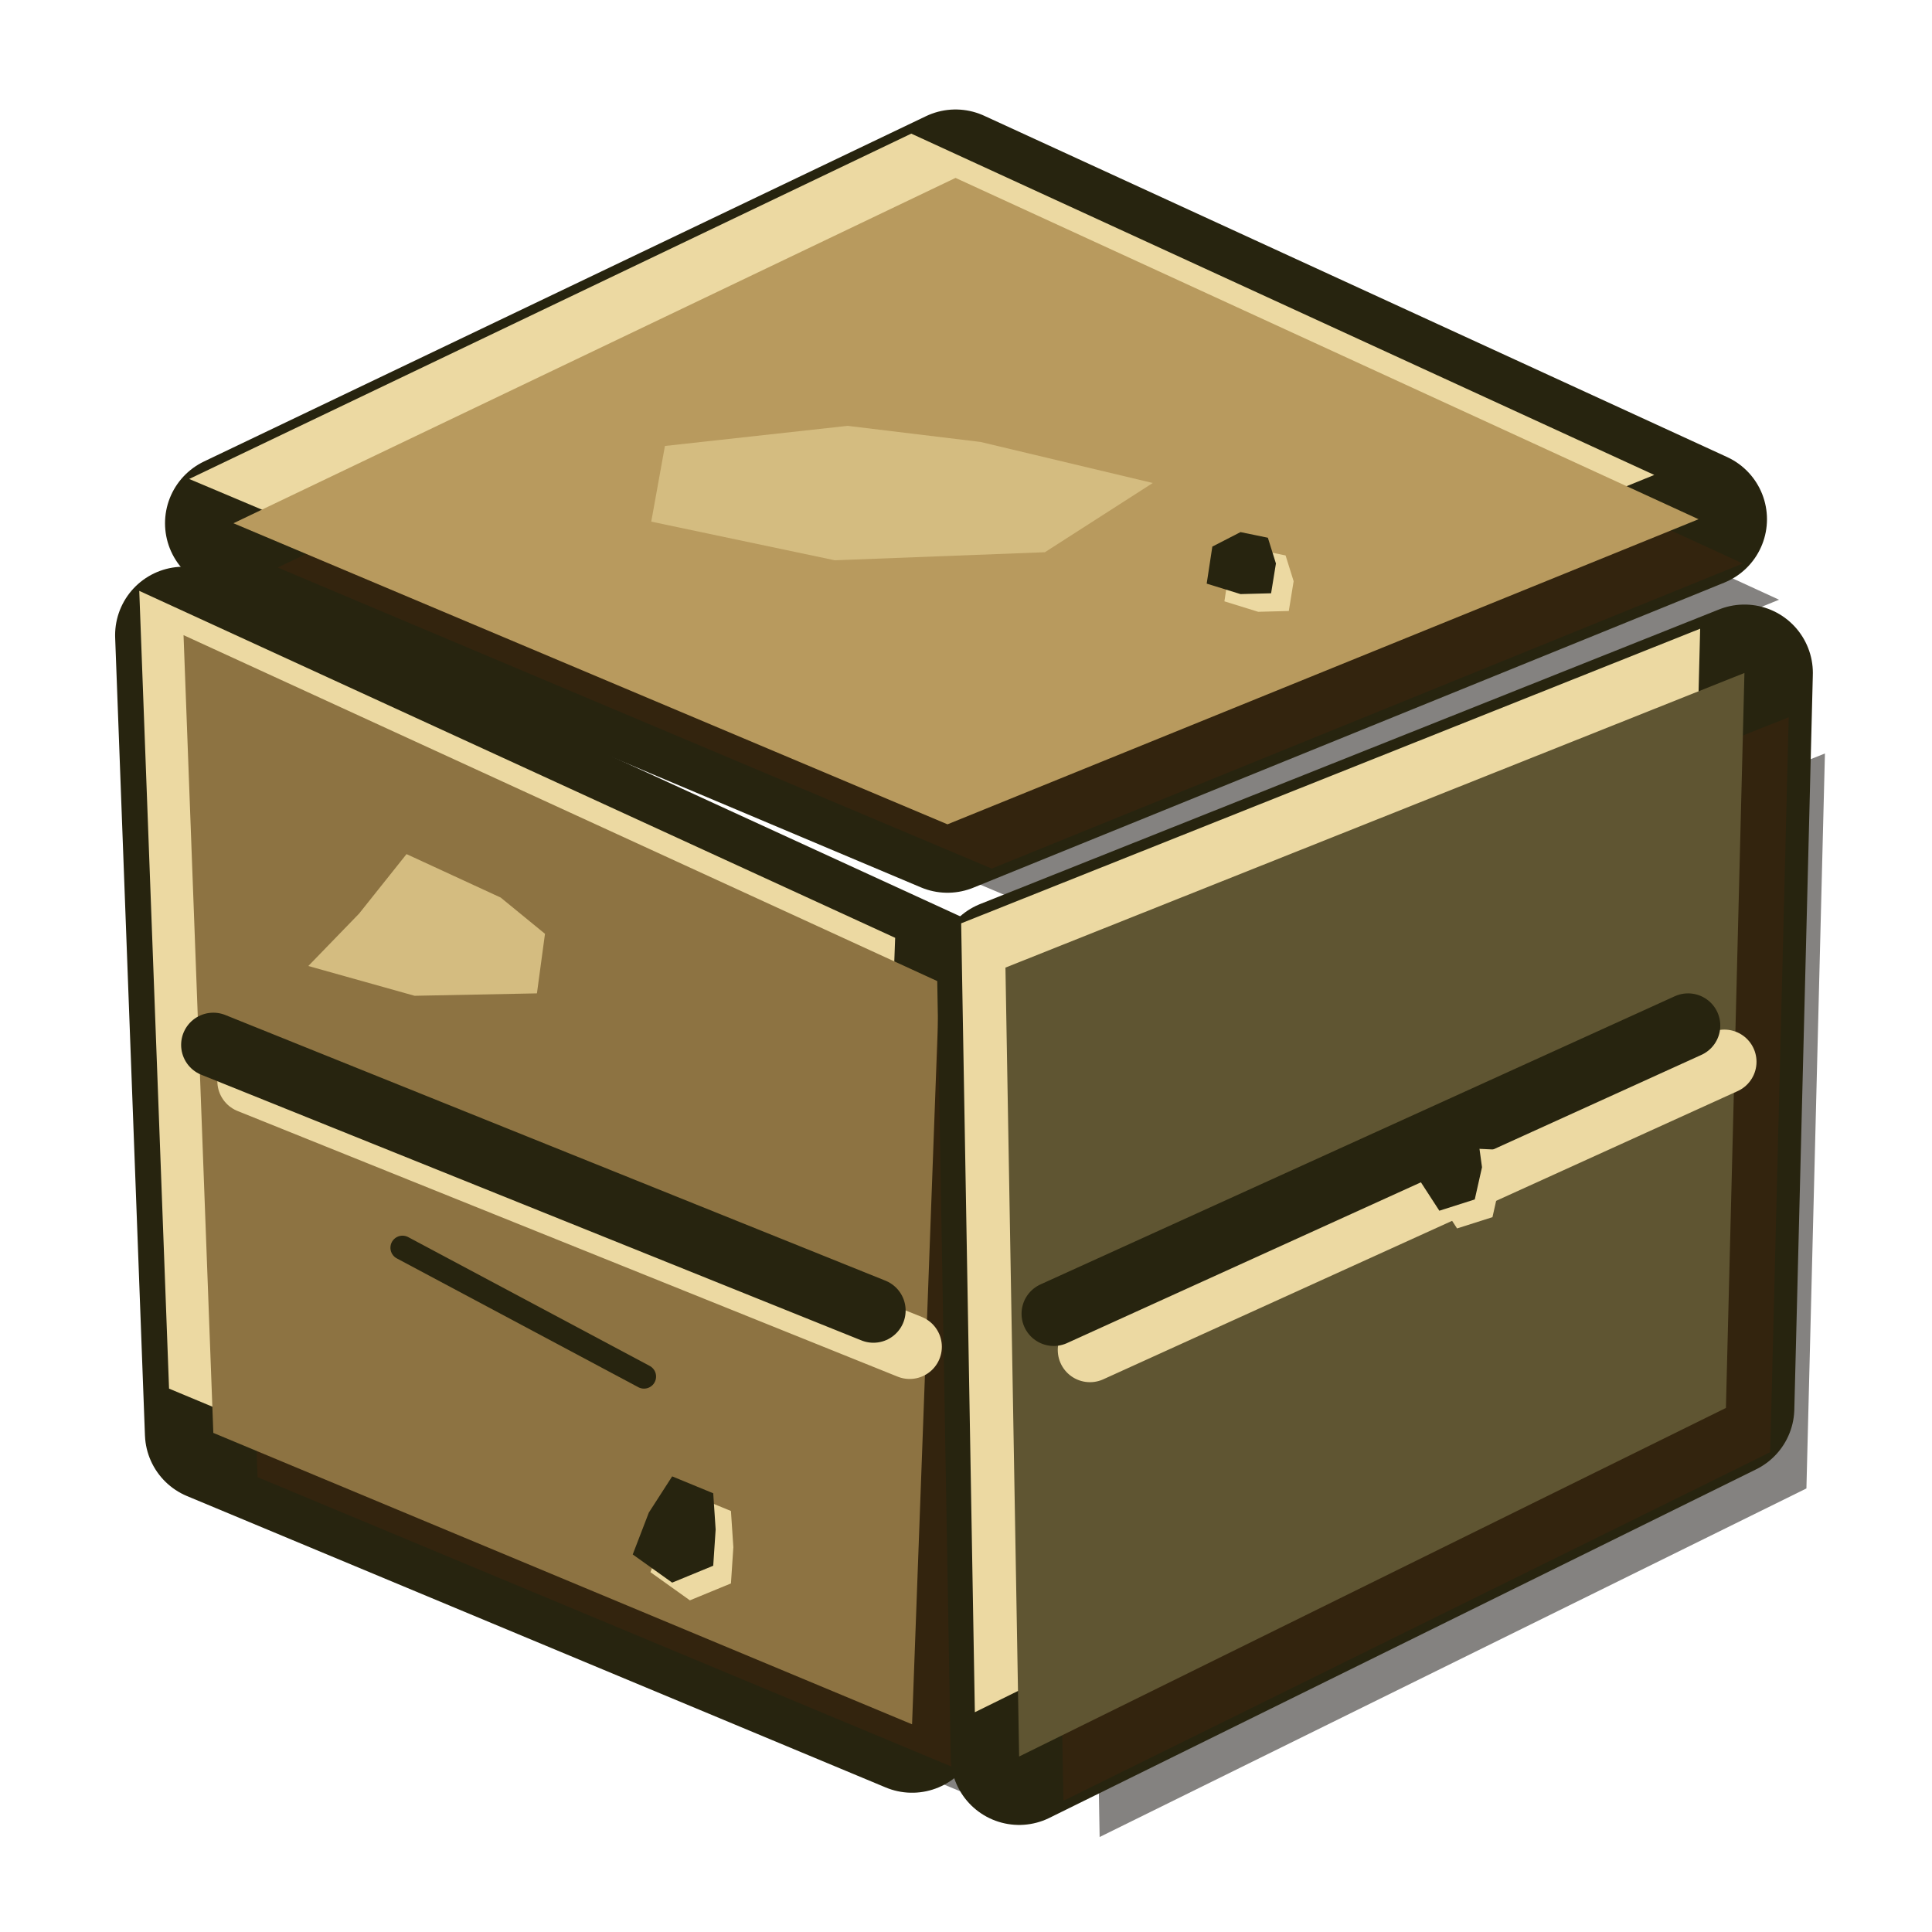
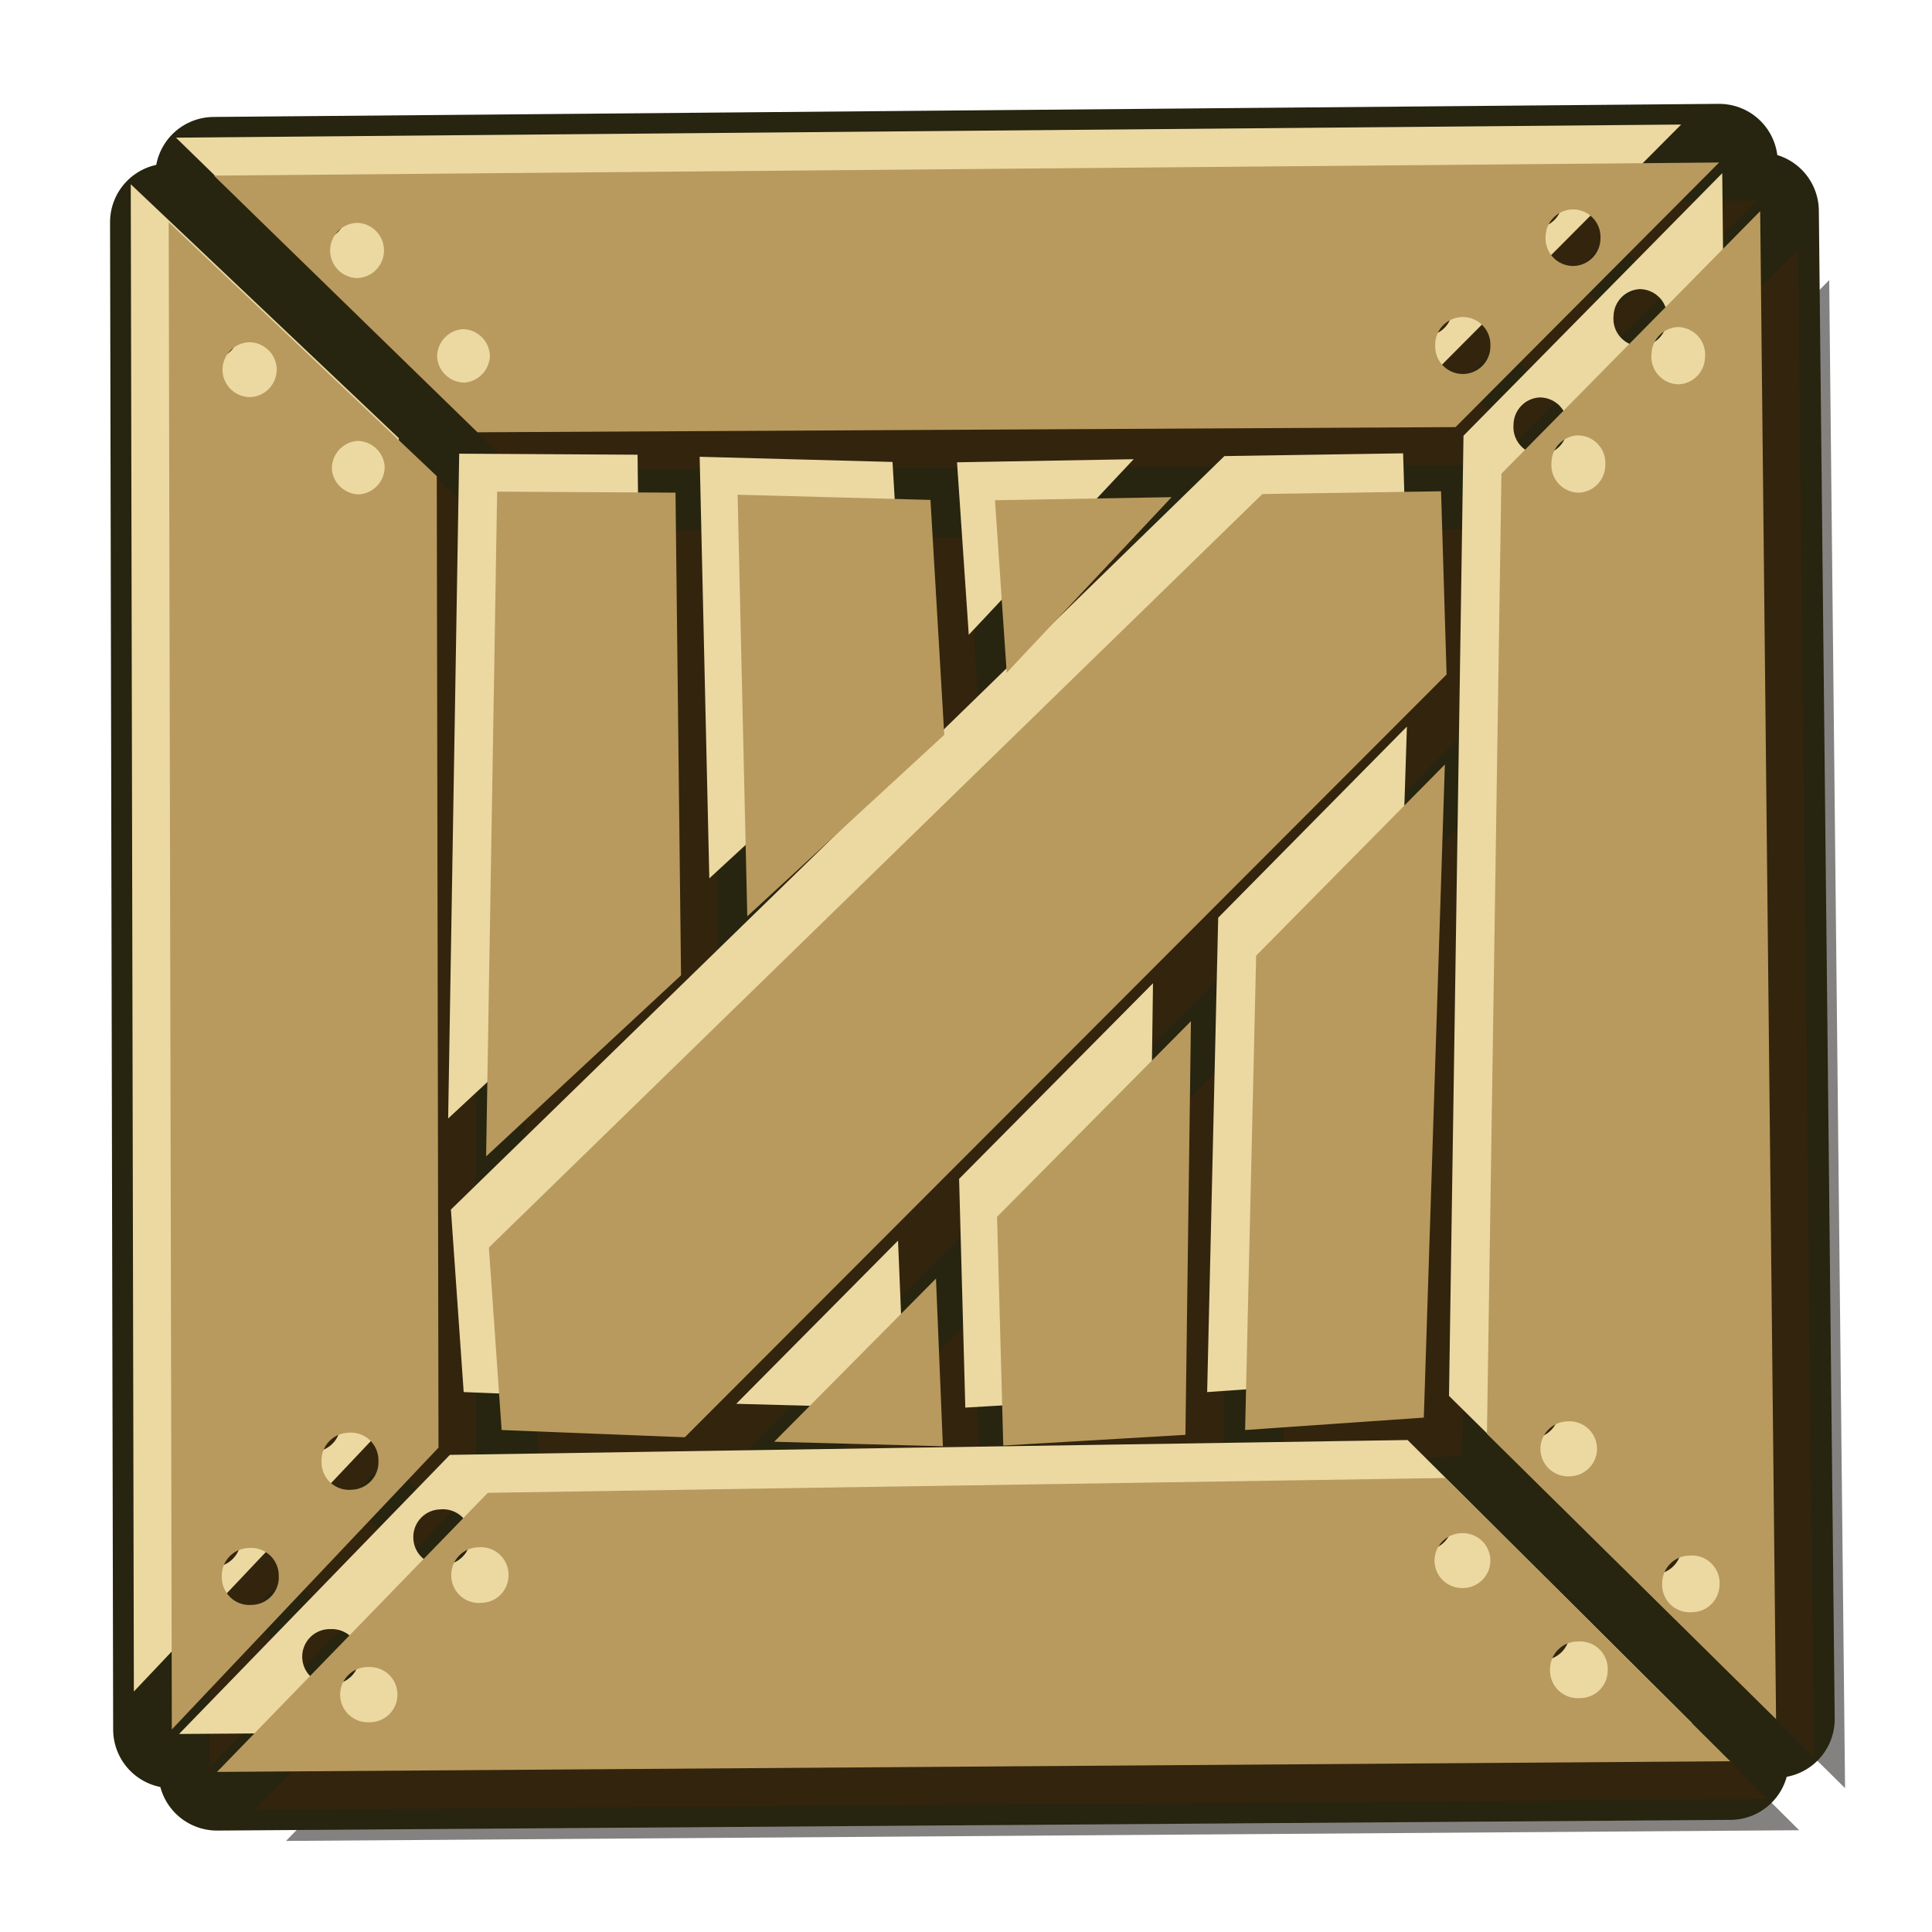
- <svg xmlns="http://www.w3.org/2000/svg" width="48" height="48" viewBox="0 0 24 24">
-   <g transform="translate(1 1)" opacity="0.5">
-     <path fill="#0a0502" d="M2.28 7.89L11.67 12.20L11.33 21.42L2.65 17.80z" />
-     <path fill="#0a0502" d="M21.67 8.36L12.49 12.02L12.66 21.82L21.44 17.49z" />
-     <path fill="#0a0502" d="M11.87 2.21L21.10 6.45L11.77 10.24L2.90 6.50z" />
+ <svg xmlns="http://www.w3.org/2000/svg" width="64" height="64" viewBox="-24 -24 560 560">
+   <g transform="translate(20 20)" opacity="0.5">
+     <path fill="#0a0502" d="M38.0 26.9L114.4 101.3L397.9 99.8L474.3 23.1L38.0 26.9zM24.9 40.4L25.8 477.3L103.1 395.6L102.6 114.0L24.9 40.4zM486.2 37.2L411.2 113.3L407.0 391.6L490.8 474.3L486.2 37.2zM79.7 40.6A8 8 0 0 1 87.3 48.4A8 8 0 0 1 79.4 56.6A8 8 0 0 1 71.7 49.0A8 8 0 0 1 79.7 40.6zM432.1 36.7A8 8 0 0 1 439.9 45.3A8 8 0 0 1 432.0 53.1A8 8 0 0 1 424.0 44.6A8 8 0 0 1 432.1 36.7zM110.3 71.4A8 8 0 0 1 118.0 79.0A8 8 0 0 1 110.5 86.9A8 8 0 0 1 102.7 79.4A8 8 0 0 1 110.3 71.4zM399.7 67.9A8 8 0 0 1 408.0 76.2A8 8 0 0 1 400.4 84.4A8 8 0 0 1 392.0 76.1A8 8 0 0 1 399.7 67.9zM462.3 70.8A8 8 0 0 1 470.2 79.7A8 8 0 0 1 462.6 87.4A8 8 0 0 1 454.7 78.5A8 8 0 0 1 462.3 70.8zM48.2 75.2A8 8 0 0 1 56.2 82.7A8 8 0 0 1 48.6 91.1A8 8 0 0 1 40.5 83.6A8 8 0 0 1 48.2 75.2zM79.6 103.8A8 8 0 0 1 87.5 111.1A8 8 0 0 1 80.1 119.3A8 8 0 0 1 72.2 112.1A8 8 0 0 1 79.6 103.8zM433.2 102.2A8 8 0 0 1 441.3 110.9A8 8 0 0 1 433.8 118.8A8 8 0 0 1 425.7 110.1A8 8 0 0 1 433.2 102.2zM120.1 118.5L116.9 311.2L173.4 258.7L171.8 118.8L120.1 118.5zM189.8 119.4L192.6 241.6L249.7 189.0L245.7 120.9L189.8 119.4zM264.4 121.0L267.8 171.0L315.6 120.1L264.4 121.0zM341.9 119.2L117.7 337.6L121.4 390.5L174.5 392.6L395.3 171.5L393.7 118.4L341.9 119.2zM394.8 197.6L340.1 253.0L336.9 390.5L388.7 386.9L394.8 197.6zM321.2 272.0L265.0 328.7L266.8 395.0L319.6 391.9L321.2 272.0zM247.3 346.6L200.4 393.9L249.3 395.2L247.3 346.6zM76.8 391.3A8 8 0 0 1 85.7 399.4A8 8 0 0 1 78.1 407.8A8 8 0 0 1 69.2 399.6A8 8 0 0 1 76.8 391.3zM430.1 388.0A8 8 0 0 1 438.9 396.2A8 8 0 0 1 431.2 403.9A8 8 0 0 1 422.5 395.9A8 8 0 0 1 430.1 388.0zM117.4 408.7L38.9 489.6L477.5 486.5L395.0 404.4L117.4 408.7zM48.1 424.7A8 8 0 0 1 56.8 432.7A8 8 0 0 1 48.9 441.2A8 8 0 0 1 40.3 433.2A8 8 0 0 1 48.1 424.7zM114.6 424.5A8 8 0 0 1 123.4 432.6A8 8 0 0 1 115.5 440.6A8 8 0 0 1 106.8 432.5A8 8 0 0 1 114.6 424.5zM399.5 420.4A8 8 0 0 1 408.0 428.3A8 8 0 0 1 400.2 436.3A8 8 0 0 1 391.8 428.5A8 8 0 0 1 399.5 420.4zM465.7 426.9A8 8 0 0 1 474.4 435.7A8 8 0 0 1 466.5 443.3A8 8 0 0 1 457.8 434.6A8 8 0 0 1 465.7 426.9zM433.5 451.8A8 8 0 0 1 442.0 460.3A8 8 0 0 1 433.7 468.2A8 8 0 0 1 425.3 459.6A8 8 0 0 1 433.5 451.8zM82.8 459.2A8 8 0 0 1 91.2 467.0A8 8 0 0 1 83.0 475.2A8 8 0 0 1 74.6 467.5A8 8 0 0 1 82.8 459.2z" />
  </g>
-   <path fill="none" stroke="#27240f" stroke-width="1.7" stroke-linecap="round" stroke-linejoin="round" d="M2.28 7.89L11.67 12.20L11.33 21.42L2.65 17.80z" />
-   <g transform="translate(0.55 0.55)">
-     <path fill="#33240e" d="M2.28 7.89L11.67 12.20L11.33 21.42L2.65 17.80z" />
+   <path fill="none" stroke="#27240f" stroke-width="34" stroke-linejoin="round" d="M38.0 26.9L114.4 101.3L397.9 99.8L474.3 23.1L38.0 26.9zM24.9 40.4L25.8 477.3L103.1 395.6L102.6 114.0L24.9 40.4zM486.2 37.2L411.2 113.3L407.0 391.6L490.8 474.3L486.2 37.2zM79.7 40.6A8 8 0 0 1 87.3 48.4A8 8 0 0 1 79.4 56.6A8 8 0 0 1 71.7 49.0A8 8 0 0 1 79.7 40.6zM432.1 36.7A8 8 0 0 1 439.9 45.3A8 8 0 0 1 432.0 53.1A8 8 0 0 1 424.0 44.6A8 8 0 0 1 432.1 36.7zM110.3 71.4A8 8 0 0 1 118.0 79.0A8 8 0 0 1 110.5 86.9A8 8 0 0 1 102.7 79.4A8 8 0 0 1 110.3 71.4zM399.7 67.9A8 8 0 0 1 408.0 76.2A8 8 0 0 1 400.4 84.4A8 8 0 0 1 392.0 76.1A8 8 0 0 1 399.7 67.9zM462.3 70.8A8 8 0 0 1 470.2 79.7A8 8 0 0 1 462.6 87.4A8 8 0 0 1 454.7 78.5A8 8 0 0 1 462.3 70.8zM48.2 75.2A8 8 0 0 1 56.2 82.7A8 8 0 0 1 48.6 91.1A8 8 0 0 1 40.5 83.6A8 8 0 0 1 48.2 75.2zM79.6 103.8A8 8 0 0 1 87.5 111.1A8 8 0 0 1 80.1 119.3A8 8 0 0 1 72.2 112.1A8 8 0 0 1 79.6 103.8zM433.2 102.2A8 8 0 0 1 441.3 110.9A8 8 0 0 1 433.8 118.8A8 8 0 0 1 425.7 110.1A8 8 0 0 1 433.2 102.2zM120.1 118.5L116.9 311.2L173.4 258.7L171.8 118.8L120.1 118.5zM189.8 119.4L192.6 241.6L249.7 189.0L245.7 120.9L189.8 119.4zM264.4 121.0L267.8 171.0L315.6 120.1L264.4 121.0zM341.9 119.2L117.7 337.6L121.4 390.5L174.5 392.6L395.3 171.5L393.7 118.4L341.9 119.2zM394.8 197.6L340.1 253.0L336.9 390.5L388.7 386.9L394.8 197.6zM321.2 272.0L265.0 328.7L266.8 395.0L319.6 391.9L321.2 272.0zM247.3 346.6L200.4 393.9L249.3 395.2L247.3 346.6zM76.8 391.3A8 8 0 0 1 85.7 399.4A8 8 0 0 1 78.1 407.8A8 8 0 0 1 69.2 399.6A8 8 0 0 1 76.8 391.3zM430.1 388.0A8 8 0 0 1 438.9 396.2A8 8 0 0 1 431.2 403.9A8 8 0 0 1 422.5 395.9A8 8 0 0 1 430.1 388.0zM117.4 408.7L38.9 489.6L477.5 486.5L395.0 404.4L117.4 408.7zM48.1 424.7A8 8 0 0 1 56.8 432.7A8 8 0 0 1 48.9 441.2A8 8 0 0 1 40.3 433.2A8 8 0 0 1 48.1 424.7zM114.6 424.5A8 8 0 0 1 123.4 432.6A8 8 0 0 1 115.5 440.6A8 8 0 0 1 106.8 432.5A8 8 0 0 1 114.6 424.5zM399.5 420.4A8 8 0 0 1 408.0 428.3A8 8 0 0 1 400.2 436.3A8 8 0 0 1 391.8 428.5A8 8 0 0 1 399.5 420.4zM465.7 426.9A8 8 0 0 1 474.4 435.7A8 8 0 0 1 466.5 443.3A8 8 0 0 1 457.8 434.6A8 8 0 0 1 465.7 426.9zM433.5 451.8A8 8 0 0 1 442.0 460.3A8 8 0 0 1 433.7 468.2A8 8 0 0 1 425.3 459.6A8 8 0 0 1 433.5 451.8zM82.8 459.2A8 8 0 0 1 91.2 467.0A8 8 0 0 1 83.0 475.2A8 8 0 0 1 74.6 467.5A8 8 0 0 1 82.8 459.2z" />
+   <g transform="translate(11 11)">
+     <path fill="#33240e" d="M38.0 26.9L114.4 101.3L397.9 99.8L474.3 23.1L38.0 26.9zM24.9 40.4L25.8 477.3L103.1 395.6L102.6 114.0L24.9 40.4zM486.2 37.2L411.2 113.3L407.0 391.6L490.8 474.3L486.2 37.2zM79.7 40.6A8 8 0 0 1 87.3 48.4A8 8 0 0 1 79.4 56.6A8 8 0 0 1 71.7 49.0A8 8 0 0 1 79.7 40.6zM432.1 36.7A8 8 0 0 1 439.9 45.3A8 8 0 0 1 432.0 53.1A8 8 0 0 1 424.0 44.6A8 8 0 0 1 432.1 36.7zM110.3 71.4A8 8 0 0 1 118.0 79.0A8 8 0 0 1 110.5 86.9A8 8 0 0 1 102.7 79.4A8 8 0 0 1 110.3 71.4zM399.7 67.9A8 8 0 0 1 408.0 76.2A8 8 0 0 1 400.4 84.4A8 8 0 0 1 392.0 76.1A8 8 0 0 1 399.7 67.9zM462.3 70.8A8 8 0 0 1 470.2 79.7A8 8 0 0 1 462.6 87.4A8 8 0 0 1 454.7 78.5A8 8 0 0 1 462.3 70.8zM48.2 75.2A8 8 0 0 1 56.2 82.7A8 8 0 0 1 48.6 91.1A8 8 0 0 1 40.5 83.6A8 8 0 0 1 48.2 75.2zM79.6 103.8A8 8 0 0 1 87.5 111.1A8 8 0 0 1 80.1 119.3A8 8 0 0 1 72.2 112.1A8 8 0 0 1 79.6 103.8zM433.2 102.2A8 8 0 0 1 441.3 110.9A8 8 0 0 1 433.8 118.8A8 8 0 0 1 425.7 110.1A8 8 0 0 1 433.2 102.2zM120.1 118.5L116.9 311.2L173.4 258.7L171.8 118.8L120.1 118.5zM189.8 119.4L192.6 241.6L249.7 189.0L245.7 120.9L189.8 119.4zM264.4 121.0L267.8 171.0L315.6 120.1L264.4 121.0zM341.9 119.2L117.7 337.6L121.4 390.5L174.5 392.6L395.3 171.5L393.7 118.4L341.9 119.2zM394.8 197.6L340.1 253.0L336.9 390.5L388.7 386.9L394.8 197.6zM321.2 272.0L265.0 328.7L266.8 395.0L319.6 391.9L321.2 272.0zM247.3 346.6L200.4 393.9L249.3 395.2L247.3 346.6zM76.8 391.3A8 8 0 0 1 85.7 399.4A8 8 0 0 1 78.1 407.8A8 8 0 0 1 69.2 399.6A8 8 0 0 1 76.8 391.3zM430.1 388.0A8 8 0 0 1 438.9 396.2A8 8 0 0 1 431.2 403.9A8 8 0 0 1 422.5 395.9A8 8 0 0 1 430.1 388.0zM117.4 408.7L38.9 489.6L477.5 486.5L395.0 404.4L117.4 408.7zM48.1 424.7A8 8 0 0 1 56.8 432.7A8 8 0 0 1 48.9 441.2A8 8 0 0 1 40.3 433.2A8 8 0 0 1 48.1 424.7zM114.6 424.5A8 8 0 0 1 123.4 432.6A8 8 0 0 1 115.5 440.6A8 8 0 0 1 106.8 432.5A8 8 0 0 1 114.6 424.5zM399.5 420.4A8 8 0 0 1 408.0 428.3A8 8 0 0 1 400.2 436.3A8 8 0 0 1 391.8 428.5A8 8 0 0 1 399.5 420.4zM465.7 426.9A8 8 0 0 1 474.4 435.7A8 8 0 0 1 466.5 443.3A8 8 0 0 1 457.8 434.6A8 8 0 0 1 465.7 426.9zM433.5 451.8A8 8 0 0 1 442.0 460.3A8 8 0 0 1 433.7 468.2A8 8 0 0 1 425.3 459.6A8 8 0 0 1 433.5 451.8zM82.8 459.2A8 8 0 0 1 91.2 467.0A8 8 0 0 1 83.0 475.2A8 8 0 0 1 74.6 467.5A8 8 0 0 1 82.8 459.2z" />
  </g>
-   <g transform="translate(-0.55 -0.55)">
-     <path fill="#ecd9a2" d="M2.28 7.89L11.67 12.20L11.33 21.42L2.65 17.80z" />
+   <g transform="translate(-11 -11)">
+     <path fill="#ecd9a2" d="M38.0 26.9L114.4 101.3L397.9 99.8L474.3 23.1L38.0 26.9zM24.9 40.4L25.8 477.3L103.1 395.6L102.6 114.0L24.9 40.4zM486.2 37.2L411.2 113.3L407.0 391.6L490.8 474.3L486.2 37.2zM79.7 40.6A8 8 0 0 1 87.3 48.4A8 8 0 0 1 79.4 56.6A8 8 0 0 1 71.7 49.0A8 8 0 0 1 79.7 40.6zM432.1 36.7A8 8 0 0 1 439.9 45.3A8 8 0 0 1 432.0 53.1A8 8 0 0 1 424.0 44.6A8 8 0 0 1 432.1 36.7zM110.3 71.4A8 8 0 0 1 118.0 79.0A8 8 0 0 1 110.5 86.9A8 8 0 0 1 102.7 79.4A8 8 0 0 1 110.3 71.4zM399.7 67.9A8 8 0 0 1 408.0 76.2A8 8 0 0 1 400.4 84.4A8 8 0 0 1 392.0 76.1A8 8 0 0 1 399.7 67.9zM462.3 70.8A8 8 0 0 1 470.2 79.7A8 8 0 0 1 462.6 87.4A8 8 0 0 1 454.7 78.5A8 8 0 0 1 462.3 70.8zM48.2 75.2A8 8 0 0 1 56.2 82.7A8 8 0 0 1 48.6 91.1A8 8 0 0 1 40.5 83.6A8 8 0 0 1 48.2 75.2zM79.6 103.8A8 8 0 0 1 87.5 111.1A8 8 0 0 1 80.1 119.3A8 8 0 0 1 72.2 112.1A8 8 0 0 1 79.6 103.8zM433.2 102.2A8 8 0 0 1 441.3 110.9A8 8 0 0 1 433.8 118.8A8 8 0 0 1 425.7 110.1A8 8 0 0 1 433.2 102.2zM120.1 118.5L116.9 311.2L173.4 258.7L171.8 118.8L120.1 118.5zM189.8 119.4L192.6 241.6L249.7 189.0L245.7 120.9L189.8 119.4zM264.4 121.0L267.8 171.0L315.6 120.1L264.4 121.0zM341.9 119.2L117.7 337.6L121.4 390.5L174.5 392.6L395.3 171.5L393.7 118.4L341.9 119.2zM394.8 197.6L340.1 253.0L336.9 390.5L388.7 386.9L394.8 197.6zM321.2 272.0L265.0 328.7L266.8 395.0L319.6 391.9L321.2 272.0zM247.3 346.6L200.4 393.9L249.3 395.2L247.3 346.6zM76.8 391.3A8 8 0 0 1 85.7 399.4A8 8 0 0 1 78.1 407.8A8 8 0 0 1 69.2 399.6A8 8 0 0 1 76.8 391.3zM430.1 388.0A8 8 0 0 1 438.9 396.2A8 8 0 0 1 431.2 403.9A8 8 0 0 1 422.5 395.9A8 8 0 0 1 430.1 388.0zM117.4 408.7L38.9 489.6L477.5 486.5L395.0 404.4L117.4 408.7zM48.1 424.7A8 8 0 0 1 56.8 432.7A8 8 0 0 1 48.9 441.2A8 8 0 0 1 40.3 433.2A8 8 0 0 1 48.1 424.7zM114.6 424.5A8 8 0 0 1 123.4 432.6A8 8 0 0 1 115.5 440.6A8 8 0 0 1 106.8 432.5A8 8 0 0 1 114.6 424.5zM399.5 420.4A8 8 0 0 1 408.0 428.3A8 8 0 0 1 400.2 436.3A8 8 0 0 1 391.8 428.5A8 8 0 0 1 399.5 420.4zM465.7 426.9A8 8 0 0 1 474.4 435.7A8 8 0 0 1 466.5 443.3A8 8 0 0 1 457.8 434.6A8 8 0 0 1 465.7 426.9zM433.5 451.8A8 8 0 0 1 442.0 460.3A8 8 0 0 1 433.7 468.2A8 8 0 0 1 425.3 459.6A8 8 0 0 1 433.5 451.8zM82.8 459.2A8 8 0 0 1 91.2 467.0A8 8 0 0 1 83.0 475.2A8 8 0 0 1 74.6 467.5A8 8 0 0 1 82.8 459.2z" />
  </g>
-   <path fill="#8d7342" d="M2.28 7.89L11.67 12.20L11.33 21.42L2.65 17.80z" />
-   <path fill="none" stroke="#27240f" stroke-width="1.7" stroke-linecap="round" stroke-linejoin="round" d="M21.67 8.36L12.49 12.02L12.66 21.82L21.44 17.49z" />
-   <g transform="translate(0.55 0.55)">
-     <path fill="#33240e" d="M21.67 8.36L12.49 12.02L12.66 21.82L21.44 17.49z" />
-   </g>
-   <g transform="translate(-0.55 -0.55)">
-     <path fill="#ecd9a2" d="M21.67 8.36L12.49 12.02L12.66 21.82L21.44 17.49z" />
-   </g>
-   <path fill="#5f5532" d="M21.67 8.36L12.49 12.02L12.66 21.82L21.44 17.49z" />
-   <path fill="none" stroke="#27240f" stroke-width="1.7" stroke-linecap="round" stroke-linejoin="round" d="M11.87 2.21L21.10 6.45L11.77 10.24L2.90 6.50z" />
-   <g transform="translate(0.55 0.55)">
-     <path fill="#33240e" d="M11.87 2.21L21.10 6.45L11.77 10.24L2.90 6.50z" />
-   </g>
-   <g transform="translate(-0.55 -0.55)">
-     <path fill="#ecd9a2" d="M11.87 2.21L21.10 6.45L11.77 10.24L2.90 6.50z" />
-   </g>
-   <path fill="#b89a5e" d="M11.87 2.21L21.10 6.45L11.77 10.24L2.90 6.50z" />
-   <path fill="#d4bc80" d="M14.32 6.00L12.98 6.86L10.37 6.96L8.09 6.48L8.26 5.54L10.53 5.29L12.18 5.49z" />
-   <path fill="#d4bc80" d="M6.77 11.60L6.67 12.34L5.15 12.37L3.83 12.00L4.46 11.35L5.05 10.61L6.22 11.15z" />
-   <g transform="translate(0.45 0.45)">
-     <path fill="none" stroke="#ecd9a2" stroke-width="0.8" stroke-linecap="round" stroke-linejoin="round" d="M2.65 12.98L10.85 16.28M20.97 12.74L13.09 16.32" />
-   </g>
-   <path fill="none" stroke="#27240f" stroke-width="0.8" stroke-linecap="round" stroke-linejoin="round" d="M2.65 12.98L10.85 16.28M20.97 12.74L13.09 16.32" />
-   <g transform="translate(0.22 0.22)">
-     <path fill="#ecd9a2" d="M15.85 7.00L15.79 7.37L15.41 7.38L14.99 7.25L15.06 6.79L15.41 6.61L15.75 6.68z" />
-   </g>
-   <path fill="#27240f" d="M15.85 7.00L15.79 7.37L15.41 7.38L14.99 7.25L15.06 6.79L15.41 6.61L15.75 6.68z" />
-   <g transform="translate(0.22 0.22)">
-     <path fill="#ecd9a2" d="M8.89 19.00L8.86 19.45L8.35 19.66L7.86 19.31L8.06 18.79L8.35 18.34L8.86 18.55z" />
-   </g>
-   <path fill="#27240f" d="M8.89 19.00L8.86 19.45L8.35 19.66L7.86 19.31L8.06 18.79L8.35 18.34L8.86 18.55z" />
-   <g transform="translate(0.22 0.22)">
-     <path fill="#ecd9a2" d="M18.41 14.50L18.32 14.90L17.88 15.04L17.64 14.67L17.56 14.29L17.89 14.04L18.35 14.06z" />
-   </g>
-   <path fill="#27240f" d="M18.41 14.50L18.32 14.90L17.88 15.04L17.64 14.67L17.56 14.29L17.89 14.04L18.35 14.06z" />
-   <path fill="none" stroke="#27240f" stroke-width="0.3" stroke-linecap="round" stroke-linejoin="round" d="M5 15.500l3 1.600" />
+   <path fill="#b89a5e" d="M38.0 26.9L114.4 101.3L397.9 99.8L474.3 23.1L38.0 26.9zM24.9 40.4L25.8 477.3L103.1 395.6L102.6 114.0L24.9 40.4zM486.2 37.2L411.2 113.3L407.0 391.6L490.8 474.3L486.2 37.2zM79.7 40.6A8 8 0 0 1 87.3 48.4A8 8 0 0 1 79.4 56.6A8 8 0 0 1 71.7 49.0A8 8 0 0 1 79.7 40.6zM432.1 36.7A8 8 0 0 1 439.9 45.3A8 8 0 0 1 432.0 53.1A8 8 0 0 1 424.0 44.6A8 8 0 0 1 432.1 36.7zM110.3 71.4A8 8 0 0 1 118.0 79.0A8 8 0 0 1 110.5 86.9A8 8 0 0 1 102.7 79.4A8 8 0 0 1 110.3 71.4zM399.7 67.9A8 8 0 0 1 408.0 76.2A8 8 0 0 1 400.4 84.4A8 8 0 0 1 392.0 76.1A8 8 0 0 1 399.7 67.9zM462.3 70.8A8 8 0 0 1 470.2 79.7A8 8 0 0 1 462.6 87.4A8 8 0 0 1 454.7 78.5A8 8 0 0 1 462.3 70.8zM48.2 75.2A8 8 0 0 1 56.2 82.7A8 8 0 0 1 48.6 91.1A8 8 0 0 1 40.5 83.6A8 8 0 0 1 48.2 75.2zM79.6 103.8A8 8 0 0 1 87.5 111.1A8 8 0 0 1 80.1 119.3A8 8 0 0 1 72.2 112.1A8 8 0 0 1 79.6 103.8zM433.2 102.2A8 8 0 0 1 441.3 110.9A8 8 0 0 1 433.8 118.8A8 8 0 0 1 425.7 110.1A8 8 0 0 1 433.2 102.2zM120.1 118.5L116.9 311.2L173.4 258.7L171.8 118.8L120.1 118.5zM189.8 119.4L192.6 241.6L249.7 189.0L245.7 120.9L189.8 119.4zM264.4 121.0L267.8 171.0L315.6 120.1L264.4 121.0zM341.9 119.2L117.7 337.6L121.4 390.5L174.5 392.6L395.3 171.5L393.7 118.4L341.9 119.2zM394.8 197.6L340.1 253.0L336.9 390.5L388.7 386.9L394.8 197.6zM321.2 272.0L265.0 328.7L266.8 395.0L319.6 391.9L321.2 272.0zM247.3 346.6L200.4 393.9L249.3 395.2L247.3 346.6zM76.8 391.3A8 8 0 0 1 85.7 399.4A8 8 0 0 1 78.1 407.8A8 8 0 0 1 69.2 399.6A8 8 0 0 1 76.8 391.3zM430.1 388.0A8 8 0 0 1 438.9 396.2A8 8 0 0 1 431.2 403.9A8 8 0 0 1 422.5 395.9A8 8 0 0 1 430.1 388.0zM117.4 408.7L38.9 489.6L477.5 486.5L395.0 404.4L117.4 408.7zM48.1 424.7A8 8 0 0 1 56.8 432.7A8 8 0 0 1 48.9 441.2A8 8 0 0 1 40.3 433.2A8 8 0 0 1 48.1 424.7zM114.6 424.5A8 8 0 0 1 123.4 432.6A8 8 0 0 1 115.5 440.6A8 8 0 0 1 106.8 432.5A8 8 0 0 1 114.6 424.5zM399.5 420.4A8 8 0 0 1 408.0 428.3A8 8 0 0 1 400.2 436.3A8 8 0 0 1 391.8 428.5A8 8 0 0 1 399.5 420.4zM465.7 426.9A8 8 0 0 1 474.4 435.7A8 8 0 0 1 466.5 443.3A8 8 0 0 1 457.8 434.6A8 8 0 0 1 465.7 426.9zM433.5 451.8A8 8 0 0 1 442.0 460.3A8 8 0 0 1 433.7 468.2A8 8 0 0 1 425.3 459.6A8 8 0 0 1 433.5 451.8zM82.8 459.2A8 8 0 0 1 91.2 467.0A8 8 0 0 1 83.0 475.2A8 8 0 0 1 74.6 467.5A8 8 0 0 1 82.8 459.2z" />
</svg>
